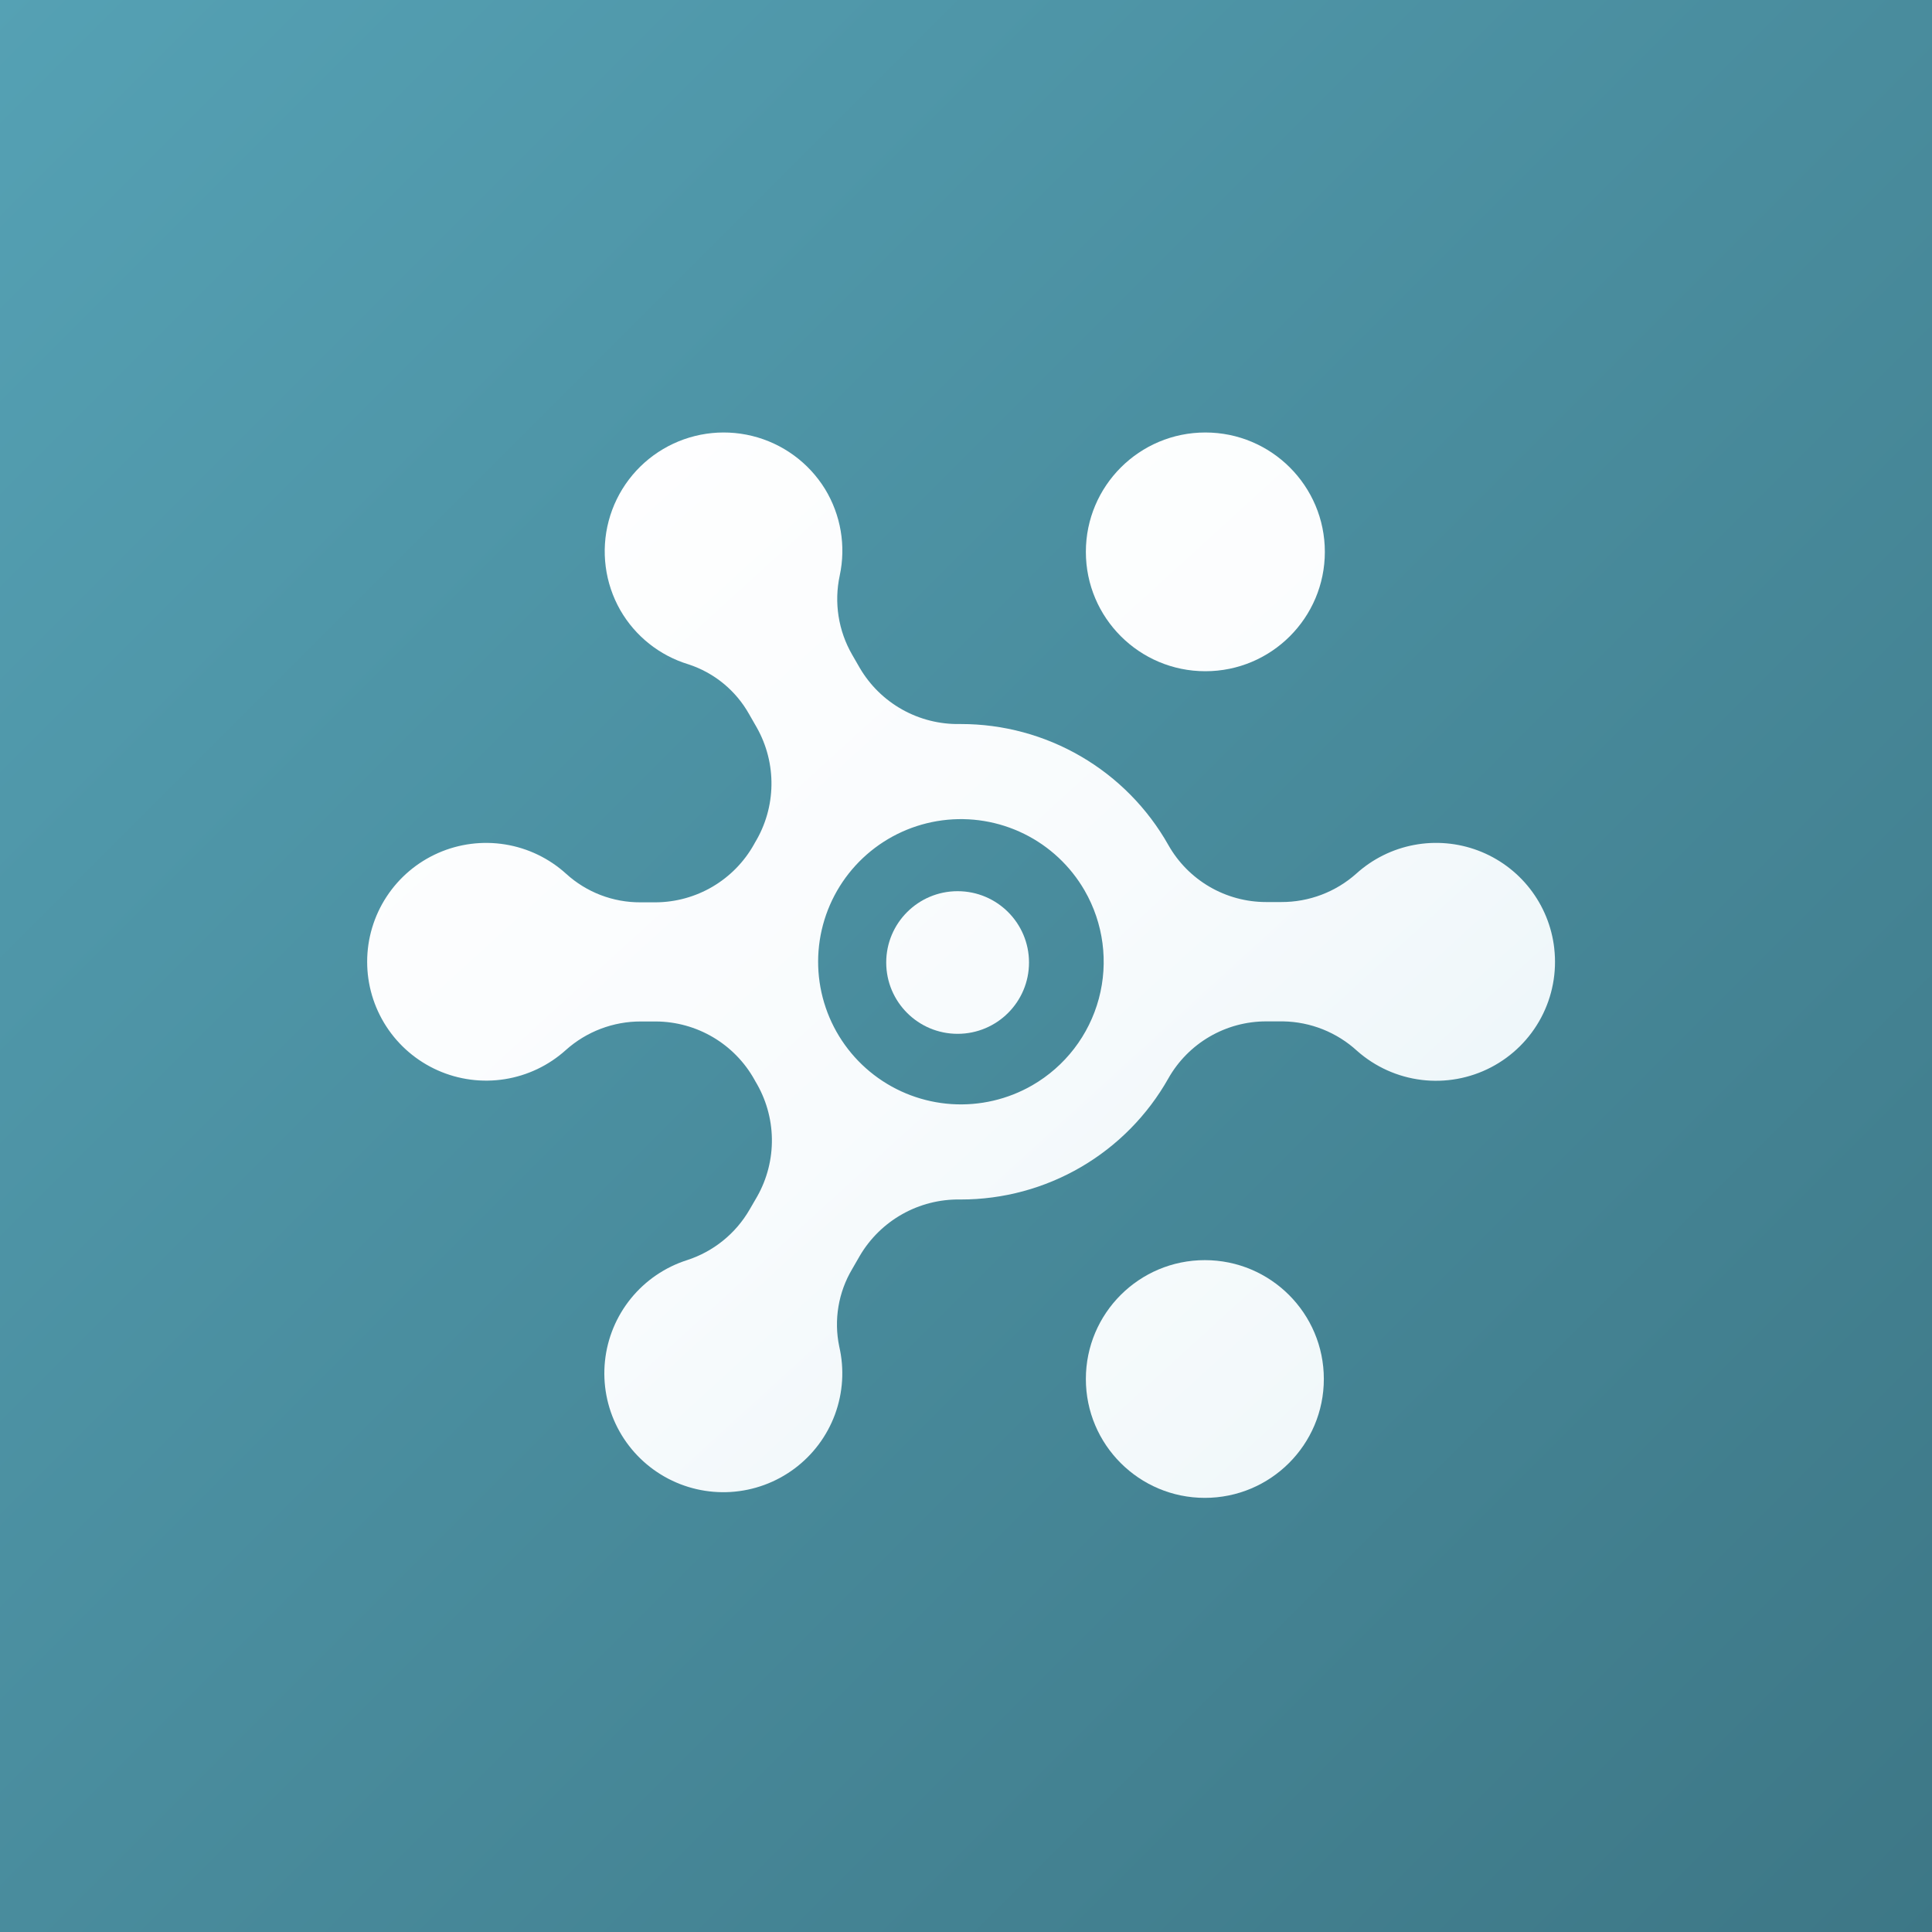
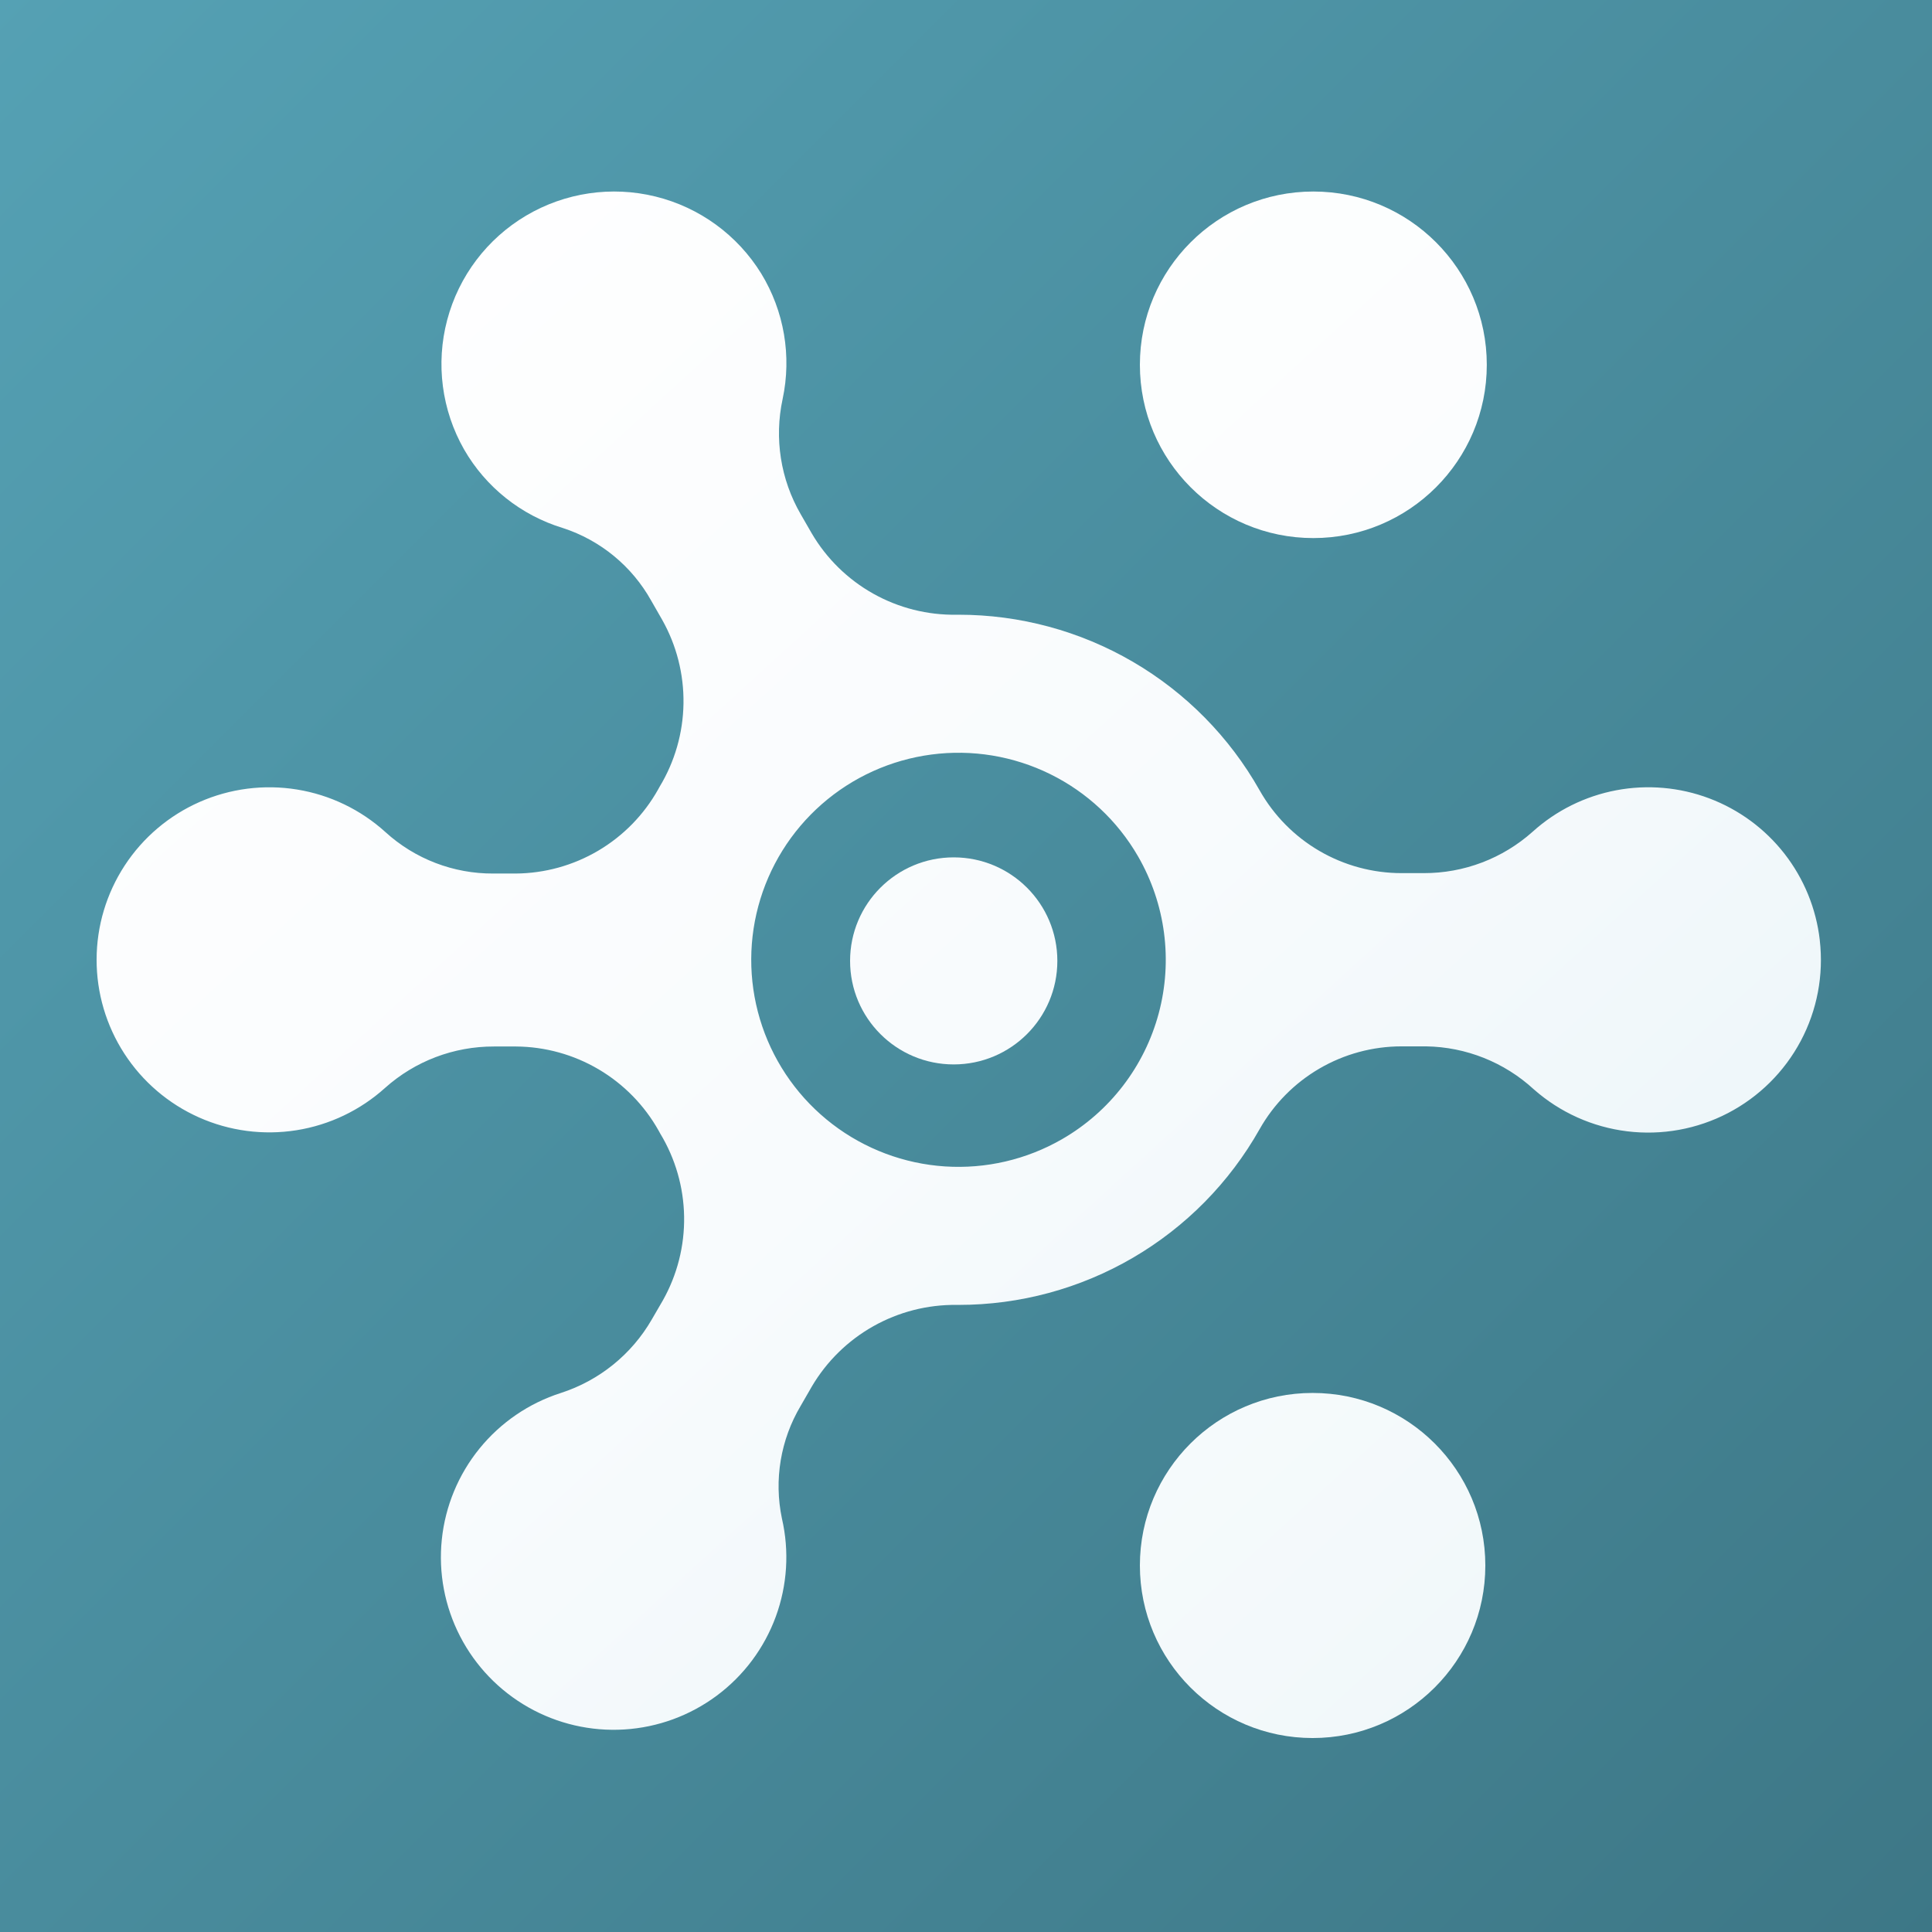
<svg xmlns="http://www.w3.org/2000/svg" viewBox="0 0 1024 1024" width="1024" height="1024">
  <defs>
    <linearGradient id="bg" x1="0" y1="0" x2="1" y2="1">
      <stop offset="0" stop-color="#55A1B4" />
      <stop offset="1" stop-color="#3D7786" />
    </linearGradient>
    <linearGradient id="gbr" gradientUnits="userSpaceOnUse" x1="46" y1="8" x2="398" y2="394">
      <stop offset="0" stop-color="#FFFFFF" />
      <stop offset=".52" stop-color="#F8FBFD" />
      <stop offset="1" stop-color="#E8F4F7" />
    </linearGradient>
    <linearGradient id="gnh" gradientUnits="userSpaceOnUse" x1="46" y1="8" x2="398" y2="394">
      <stop offset="0" stop-color="#FFFFFF" />
      <stop offset=".52" stop-color="#FBFDFE" />
      <stop offset="1" stop-color="#EFF7F9" />
    </linearGradient>
    <linearGradient id="gnb" gradientUnits="userSpaceOnUse" x1="46" y1="8" x2="398" y2="394">
      <stop offset="0" stop-color="#FFFFFF" />
      <stop offset=".52" stop-color="#FBFDFE" />
      <stop offset="1" stop-color="#EFF7F9" />
    </linearGradient>
  </defs>
  <rect width="1024" height="1024" fill="url(#bg)" />
-   <g transform="translate(194.6 221.3) scale(1.4462)">
+   <g transform="translate(51.2 90.0) scale(2.09932)">
    <path d="M435.056 194.472C434.145 186.524 431.061 178.982 426.141 172.671C421.22 166.361 414.654 161.527 407.165 158.7C399.673 155.873 391.548 155.163 383.679 156.647C375.813 158.132 368.504 161.753 362.562 167.114C354.997 173.879 345.19 177.604 335.037 177.569H329.455C322.163 177.569 315.003 175.632 308.708 171.958C302.412 168.284 297.207 163.004 293.626 156.659C286.029 143.2 274.984 132.001 261.626 124.212C248.268 116.422 233.076 112.321 217.609 112.329H217.155C209.782 112.453 202.507 110.618 196.077 107.011C189.647 103.405 184.291 98.156 180.559 91.802L177.768 86.958C172.687 78.172 171.057 67.812 173.198 57.893C175.526 47.02 173.591 35.669 167.791 26.179C161.788 16.456 152.203 9.477 141.1 6.746C129.997 4.014 118.265 5.749 108.429 11.575C98.594 17.402 91.443 26.854 88.517 37.897C85.59 48.94 87.123 60.689 92.784 70.613C98.272 80.152 107.192 87.243 117.728 90.443C127.206 93.53 135.167 100.077 140.021 108.774L142.777 113.584C146.422 120.038 148.284 127.344 148.173 134.753C148.063 142.163 145.984 149.41 142.149 155.753L141.765 156.45C138.177 162.85 132.954 168.186 126.63 171.914C120.306 175.643 113.105 177.63 105.762 177.674H100.181C90.106 177.73 80.38 173.997 72.934 167.219C66.686 161.548 58.925 157.81 50.593 156.46C42.261 155.109 33.715 156.203 25.994 159.609C18.271 163.016 11.705 168.587 7.091 175.649C2.477 182.71 0.014 190.957 5.71757e-05 199.39C-0.014 207.822 2.423 216.078 7.014 223.154C11.605 230.23 18.154 235.823 25.864 239.254C33.575 242.685 42.117 243.807 50.454 242.483C58.791 241.16 66.563 237.447 72.829 231.797C80.384 225.037 90.178 221.312 100.32 221.341H105.902C113.248 221.392 120.449 223.386 126.773 227.121C133.097 230.855 138.318 236.196 141.905 242.6L142.288 243.297C146.129 249.637 148.214 256.883 148.331 264.292C148.447 271.702 146.591 279.009 142.951 285.466L140.16 290.276C135.074 299.085 126.893 305.692 117.205 308.816C109.141 311.402 102.005 316.278 96.668 322.848C91.332 329.418 88.027 337.399 87.156 345.814C86.285 354.23 87.886 362.717 91.764 370.239C95.641 377.76 101.628 383.991 108.992 388.171C116.356 392.352 124.779 394.296 133.232 393.774C141.685 393.251 149.803 390.28 156.594 385.222C163.384 380.168 168.554 373.246 171.472 365.302C174.389 357.359 174.929 348.739 173.023 340.495C170.985 330.757 172.678 320.609 177.768 312.057L180.559 307.213C184.297 300.857 189.651 295.601 196.078 291.978C202.505 288.355 209.776 286.493 217.155 286.582H217.609C233.08 286.587 248.274 282.48 261.632 274.684C274.991 266.888 286.033 255.682 293.626 242.217C297.21 235.874 302.415 230.596 308.71 226.922C315.006 223.248 322.164 221.31 329.455 221.307H335.665C345.748 221.463 355.422 225.321 362.841 232.145C369.451 237.984 377.675 241.684 386.433 242.755C395.191 243.826 404.067 242.219 411.892 238.145C419.713 234.071 426.115 227.723 430.253 219.938C434.391 212.153 436.062 203.297 435.056 194.541V194.472ZM243.773 244.726C234.81 249.896 224.514 252.295 214.186 251.619C203.858 250.943 193.963 247.223 185.751 240.929C177.54 234.635 171.382 226.05 168.055 216.259C164.727 206.469 164.381 195.913 167.06 185.925C169.739 175.939 175.322 166.969 183.103 160.152C190.885 153.335 200.515 148.976 210.776 147.627C221.038 146.277 231.469 147.998 240.752 152.57C250.035 157.143 257.751 164.363 262.926 173.318C269.865 185.324 271.746 199.593 268.154 212.984C264.562 226.376 255.792 237.794 243.773 244.726Z" fill="url(#gbr)" />
    <path d="M216.398 225.867C230.849 225.867 242.563 214.164 242.563 199.729C242.563 185.293 230.849 173.591 216.398 173.591C201.948 173.591 190.233 185.293 190.233 199.729C190.233 214.164 201.948 225.867 216.398 225.867Z" fill="url(#gbr)" />
    <path d="M307.193 92.978C331.38 92.978 350.986 73.391 350.986 49.23C350.986 25.069 331.38 5.482 307.193 5.482C283.007 5.482 263.4 25.069 263.4 49.23C263.4 73.391 283.007 92.978 307.193 92.978Z" fill="url(#gnh)" />
    <path d="M307.008 395.935C331.092 395.935 350.617 376.431 350.617 352.372C350.617 328.313 331.092 308.809 307.008 308.809C282.924 308.809 263.4 328.313 263.4 352.372C263.4 376.431 282.924 395.935 307.008 395.935Z" fill="url(#gnb)" />
  </g>
</svg>
